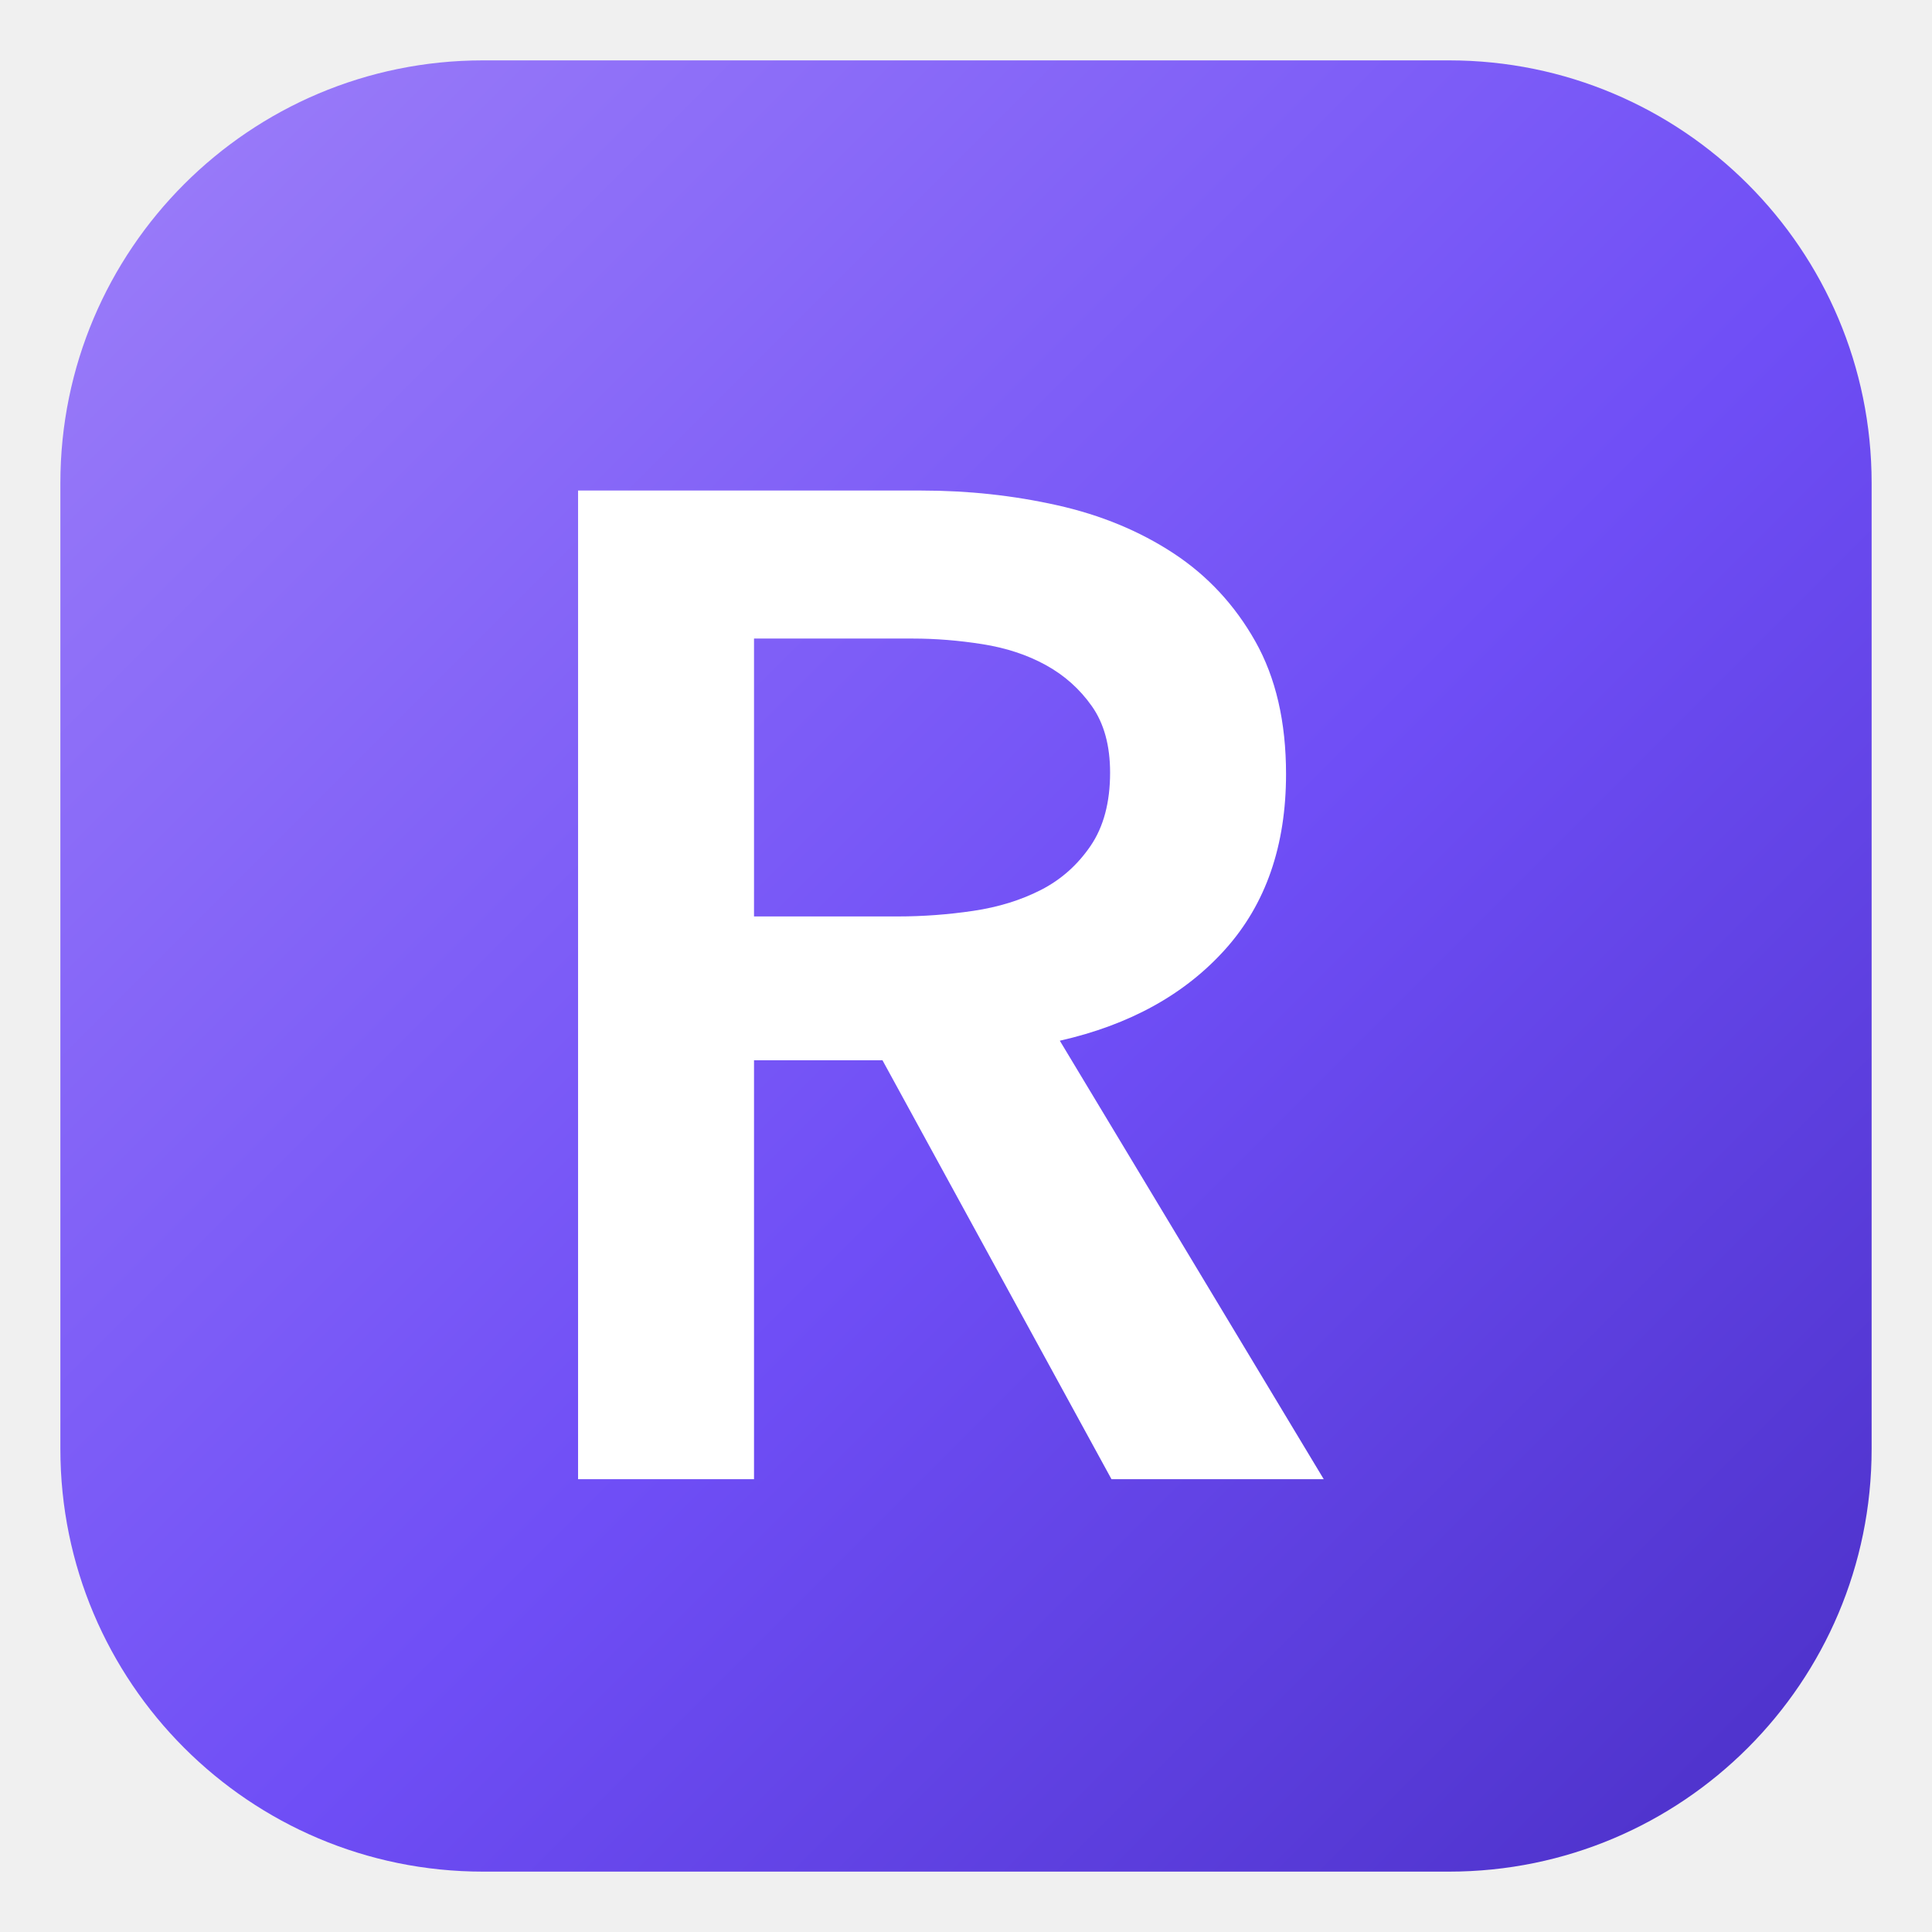
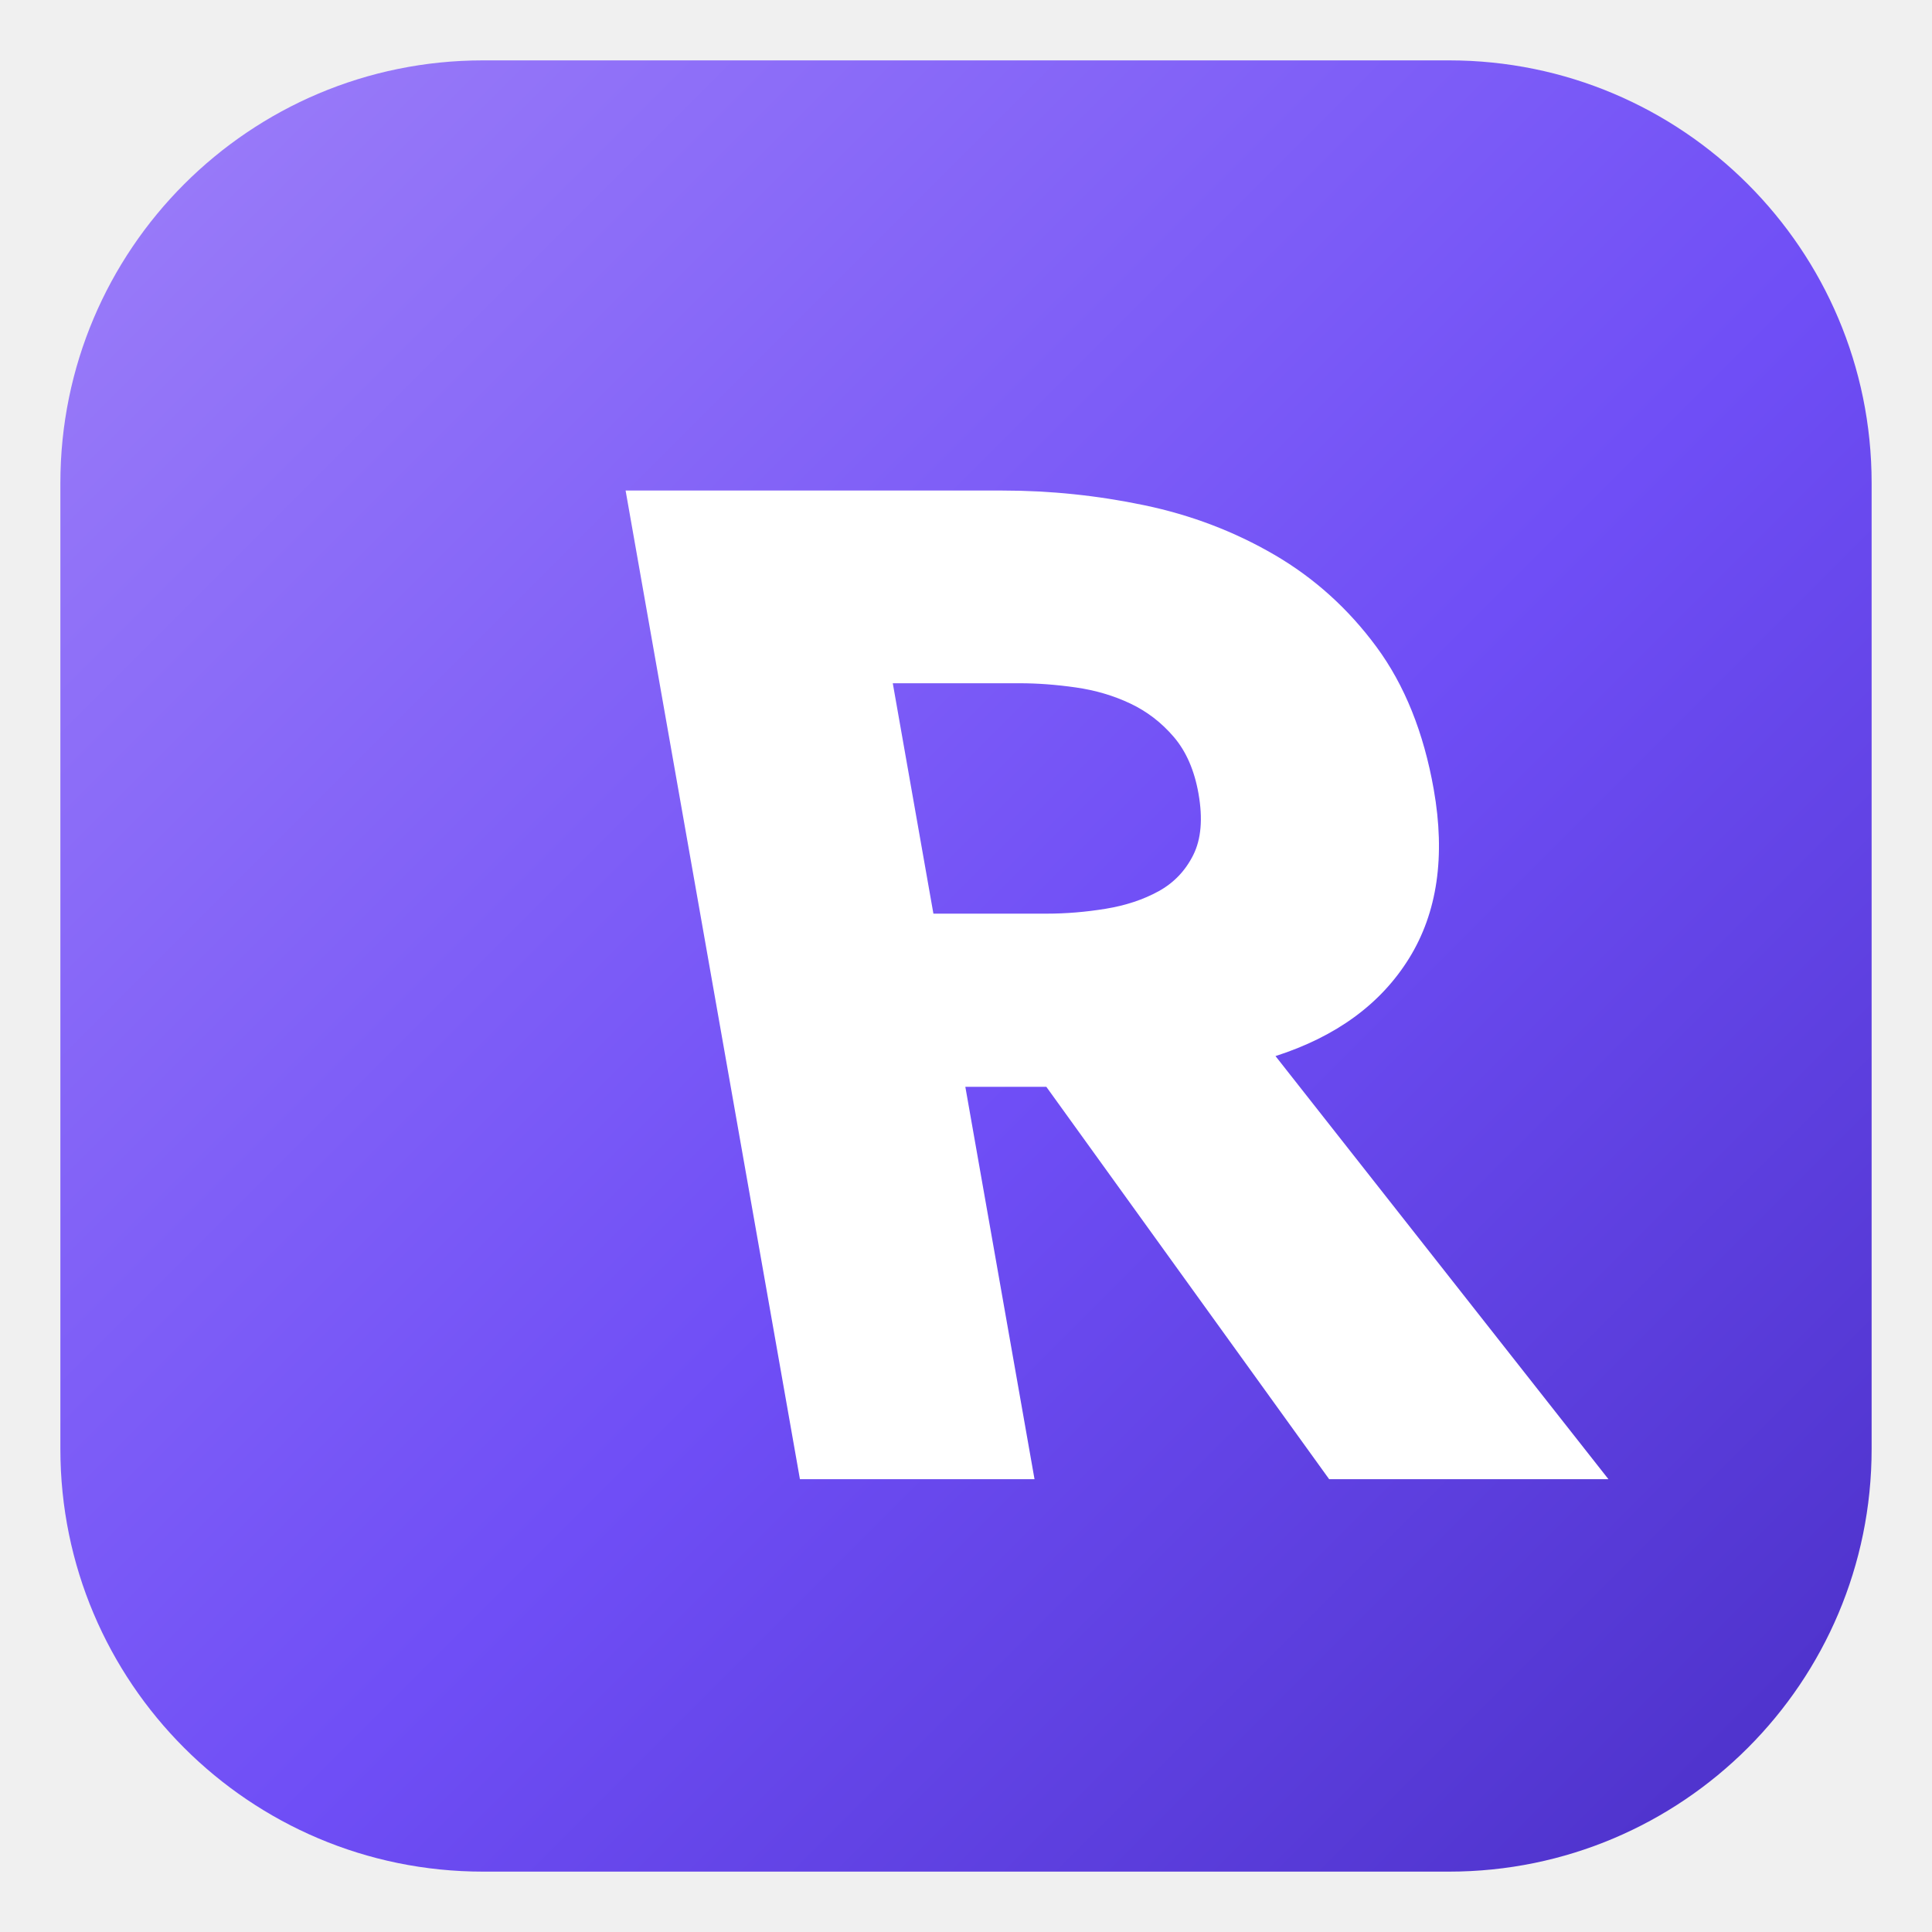
<svg xmlns="http://www.w3.org/2000/svg" viewBox="0 0 512 512" width="512" height="512" role="img" aria-label="RoyceAI">
  <defs>
    <linearGradient id="tile" x1="0" y1="0" x2="1" y2="1">
      <stop offset="0%" stop-color="#9d7ff9" />
      <stop offset="55%" stop-color="#6f4ef6" />
      <stop offset="100%" stop-color="#4a2fc6" />
    </linearGradient>
  </defs>
  <rect x="16" y="16" width="480" height="480" rx="112" fill="url(#tile)" />
-   <path d="M153.195 130.0H244.229Q262.732 130.0 280.124 133.886Q297.517 137.771 311.024 146.653Q324.531 155.534 332.672 169.966Q340.814 184.398 340.814 205.121Q340.814 233.616 324.716 251.564Q308.619 269.511 280.864 275.802L350.805 392.0H294.556L233.867 280.983H199.822V392.0H153.195ZM237.938 242.867Q247.929 242.867 257.921 241.387Q267.912 239.907 275.869 235.836Q283.825 231.766 289.006 224.179Q294.186 216.593 294.186 204.751Q294.186 194.02 289.376 187.174Q284.565 180.328 277.164 176.257Q269.763 172.186 260.326 170.706Q250.89 169.226 242.008 169.226H199.822V242.867Z" fill="#ffffff" fill-rule="evenodd" />
+   <path d="M352.24 392.0 277.286 288.014H255.823L274.158 392.0H211.989L165.791 130.0H265.706Q284.579 130.0 303.212 133.886Q321.845 137.771 337.723 147.023Q353.602 156.274 364.789 171.446Q375.975 186.619 379.955 209.192Q384.653 235.836 373.419 253.969Q362.184 272.102 338.02 279.873L426.252 392.0ZM317.612 210.302Q315.98 201.051 311.083 195.315Q306.186 189.579 299.526 186.434Q292.865 183.288 285.083 182.178Q277.301 181.068 270.27 181.068H236.595L247.362 242.127H277.336Q285.107 242.127 293.02 240.832Q300.933 239.537 307.007 236.206Q313.081 232.876 316.227 226.585Q319.373 220.294 317.612 210.302Z" fill="#ffffff" />
</svg>
